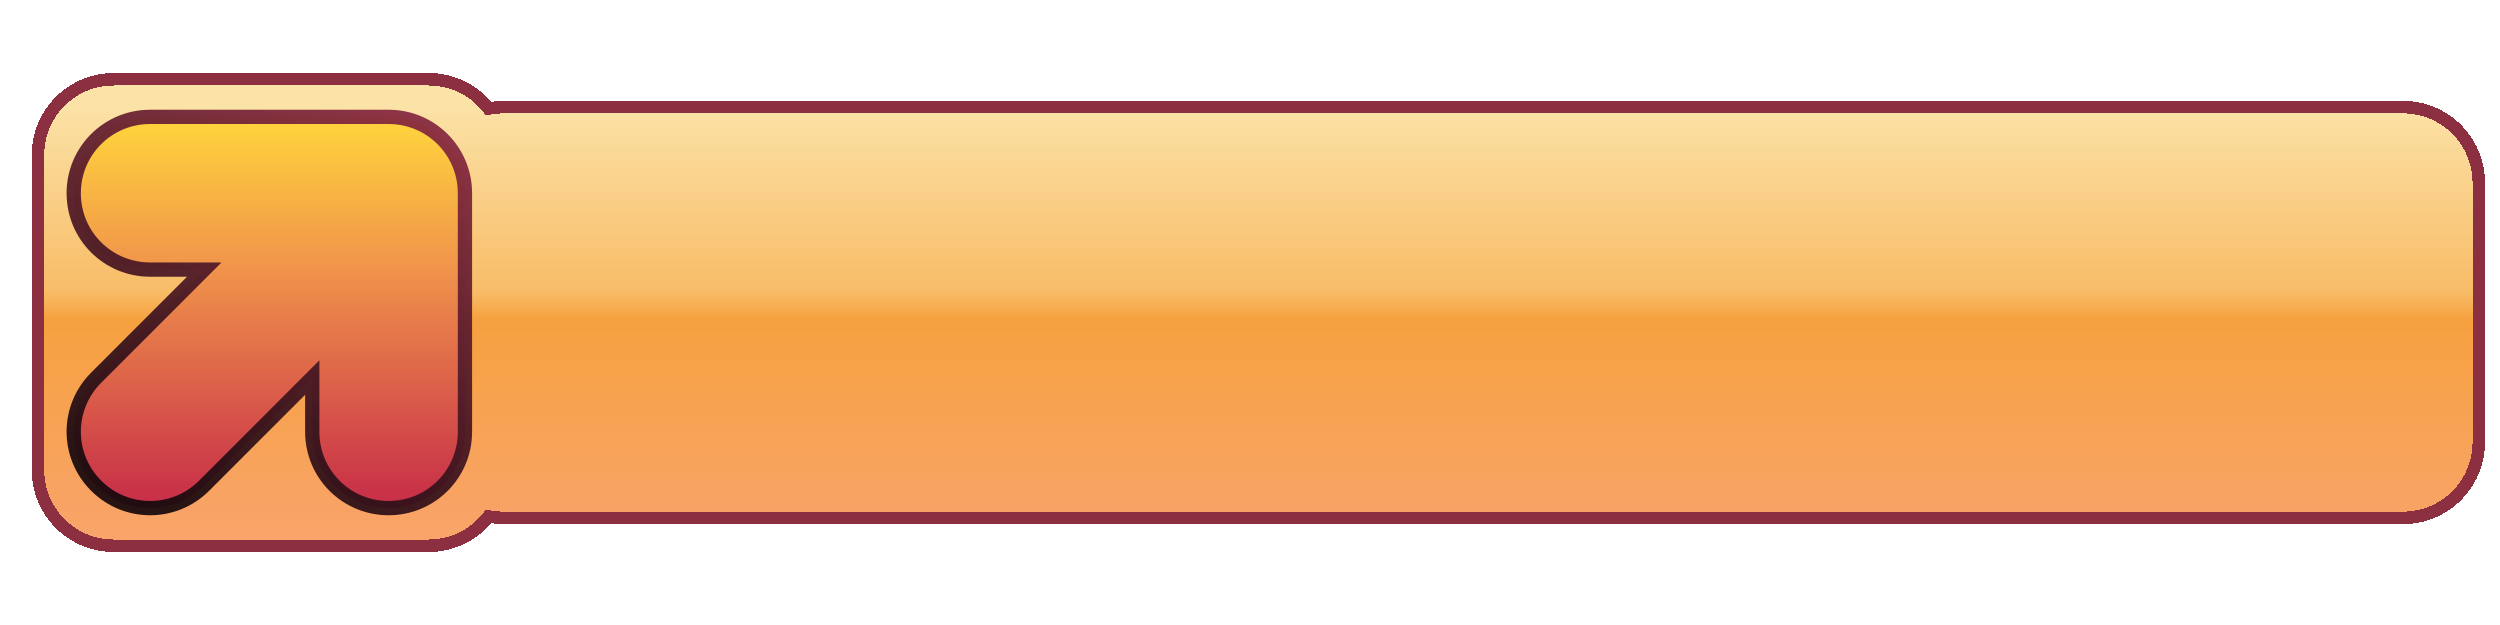
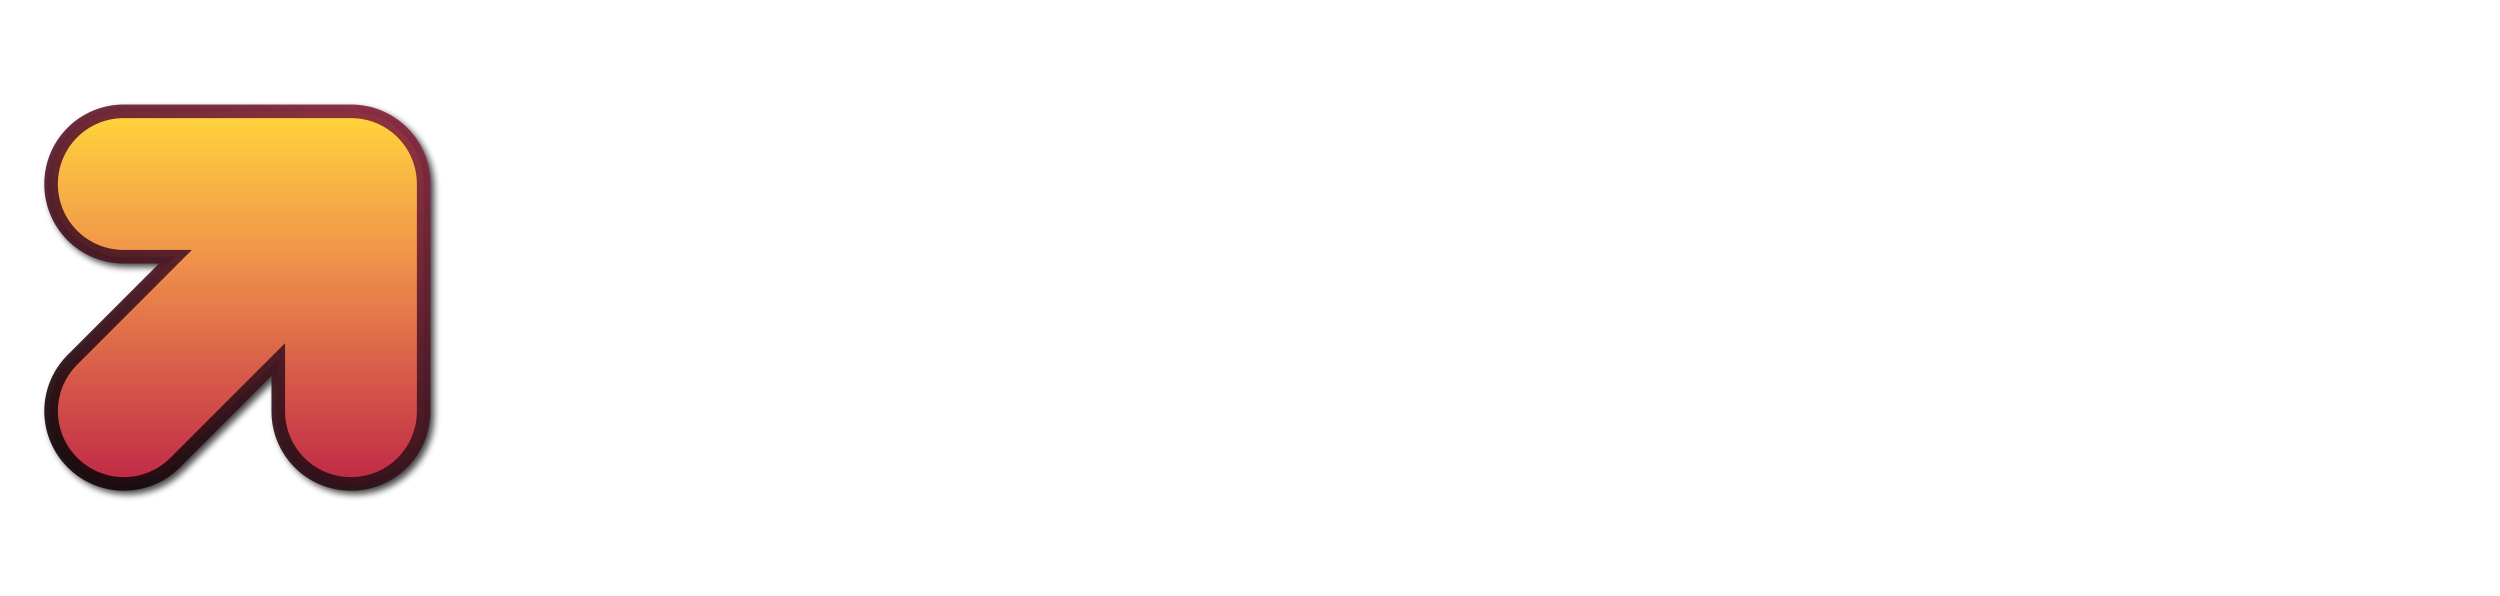
- <svg xmlns="http://www.w3.org/2000/svg" xmlns:xlink="http://www.w3.org/1999/xlink" width="800" height="200" viewBox="0 0 750 187.5" id="svg4996" version="1.1" style="shape-rendering:crispEdges">
+ <svg xmlns="http://www.w3.org/2000/svg" xmlns:xlink="http://www.w3.org/1999/xlink" width="840" height="200" viewBox="0 0 787.5 187.5" id="svg4996" version="1.1" style="shape-rendering:crispEdges">
  <defs id="defs4998">
    <linearGradient id="linearGradient5125">
      <stop style="stop-color:#f9a46d;stop-opacity:1;" offset="0" id="stop5121" />
      <stop id="stop5131" offset="0.521" style="stop-color:#f6a13f;stop-opacity:1" />
      <stop id="stop5129" offset="0.583" style="stop-color:#f8bc67;stop-opacity:1" />
      <stop style="stop-color:#fbe2a6;stop-opacity:1" offset="1" id="stop5123" />
    </linearGradient>
    <linearGradient id="linearGradient6617">
      <stop id="stop6619" offset="0" style="stop-color:#7f224a;stop-opacity:0.988" />
      <stop id="stop6621" offset="1" style="stop-color:#451f1f;stop-opacity:0.973" />
    </linearGradient>
-     <linearGradient xlink:href="#linearGradient6617" id="linearGradient5636" gradientUnits="userSpaceOnUse" x1="143.673" y1="710.017" x2="143.673" y2="813.979" />
-     <linearGradient xlink:href="#linearGradient6617" id="linearGradient5638" gradientUnits="userSpaceOnUse" x1="143.673" y1="710.017" x2="143.673" y2="813.979" />
-     <linearGradient xlink:href="#linearGradient6617" id="linearGradient5640" gradientUnits="userSpaceOnUse" x1="143.673" y1="710.017" x2="143.673" y2="813.979" />
-     <linearGradient xlink:href="#linearGradient6617" id="linearGradient5642" gradientUnits="userSpaceOnUse" x1="143.673" y1="710.017" x2="143.673" y2="813.979" />
-     <linearGradient xlink:href="#linearGradient6617" id="linearGradient5644" gradientUnits="userSpaceOnUse" x1="143.673" y1="710.017" x2="143.673" y2="813.979" />
-     <linearGradient xlink:href="#linearGradient6617" id="linearGradient5646" gradientUnits="userSpaceOnUse" x1="143.673" y1="710.017" x2="143.673" y2="813.979" />
    <linearGradient xlink:href="#linearGradient6617" id="linearGradient5646-9" gradientUnits="userSpaceOnUse" x1="143.673" y1="710.017" x2="143.673" y2="813.979" />
    <linearGradient xlink:href="#linearGradient6617" id="linearGradient5638-3" gradientUnits="userSpaceOnUse" x1="143.673" y1="710.017" x2="143.673" y2="813.979" />
    <linearGradient xlink:href="#linearGradient6617" id="linearGradient5636-8" gradientUnits="userSpaceOnUse" x1="143.673" y1="710.017" x2="143.673" y2="813.979" />
    <linearGradient xlink:href="#linearGradient6617" id="linearGradient5644-0" gradientUnits="userSpaceOnUse" x1="143.673" y1="710.017" x2="143.673" y2="813.979" />
    <linearGradient xlink:href="#linearGradient6617" id="linearGradient5640-2" gradientUnits="userSpaceOnUse" x1="143.673" y1="710.017" x2="143.673" y2="813.979" />
    <linearGradient xlink:href="#linearGradient6617" id="linearGradient5642-6" gradientUnits="userSpaceOnUse" x1="143.673" y1="710.017" x2="143.673" y2="813.979" />
    <linearGradient xlink:href="#linearGradient6617" id="linearGradient5741" gradientUnits="userSpaceOnUse" x1="134.988" y1="-5.892" x2="134.988" y2="98.394" />
-     <linearGradient xlink:href="#linearGradient6617" id="linearGradient5743" gradientUnits="userSpaceOnUse" x1="134.988" y1="-5.892" x2="134.988" y2="98.394" />
-     <linearGradient xlink:href="#linearGradient6617" id="linearGradient5745" gradientUnits="userSpaceOnUse" x1="134.988" y1="-5.892" x2="134.988" y2="98.394" />
    <linearGradient xlink:href="#linearGradient6617" id="linearGradient5747" gradientUnits="userSpaceOnUse" x1="134.988" y1="-5.892" x2="134.988" y2="98.394" />
    <linearGradient xlink:href="#linearGradient6617" id="linearGradient5749" gradientUnits="userSpaceOnUse" x1="134.988" y1="-5.892" x2="134.988" y2="98.394" />
-     <linearGradient xlink:href="#linearGradient6617" id="linearGradient5751" gradientUnits="userSpaceOnUse" x1="134.988" y1="-5.892" x2="134.988" y2="98.394" />
    <linearGradient gradientTransform="matrix(0.2218073,0,0,0.2218073,9.901238,-25.59954)" xlink:href="#linearGradient5999" id="linearGradient4400-8-3-6-3" x1="265.34" y1="685.287" x2="507.907" y2="168.875" gradientUnits="userSpaceOnUse" />
    <linearGradient id="linearGradient5999">
      <stop id="stop6001" offset="0" style="stop-color:#170a0d;stop-opacity:1" />
      <stop id="stop6003" offset="1" style="stop-color:#84283f;stop-opacity:1" />
    </linearGradient>
    <linearGradient xlink:href="#linearGradient5990" id="linearGradient4392-4-3-49" x1="507.907" y1="655.786" x2="507.907" y2="168.875" gradientUnits="userSpaceOnUse" gradientTransform="matrix(0.2218073,0,0,0.2218073,9.901238,-25.59952)" />
    <linearGradient id="linearGradient5990">
      <stop style="stop-color:#c52a47;stop-opacity:0.965" offset="0" id="stop5993" />
      <stop id="stop5995" offset="0.6" style="stop-color:#f0924b;stop-opacity:1" />
      <stop style="stop-color:#ffd53c;stop-opacity:1" offset="1" id="stop5997" />
    </linearGradient>
    <linearGradient xlink:href="#linearGradient6617" id="linearGradient5735" gradientUnits="userSpaceOnUse" x1="134.988" y1="-5.892" x2="134.988" y2="98.394" />
    <linearGradient xlink:href="#linearGradient6617" id="linearGradient5737" gradientUnits="userSpaceOnUse" x1="134.988" y1="-5.892" x2="134.988" y2="98.394" />
    <linearGradient xlink:href="#linearGradient6617" id="linearGradient5739" gradientUnits="userSpaceOnUse" x1="134.988" y1="-5.892" x2="134.988" y2="98.394" />
    <linearGradient xlink:href="#linearGradient5125" id="linearGradient5127" x1="180" y1="176.071" x2="180" y2="34.286" gradientUnits="userSpaceOnUse" />
+     <linearGradient xlink:href="#linearGradient6617" id="linearGradient5208" gradientUnits="userSpaceOnUse" x1="367.87" y1="84.808" x2="367.87" y2="131.635" />
+     <linearGradient xlink:href="#linearGradient6617" id="linearGradient5210" gradientUnits="userSpaceOnUse" x1="367.87" y1="84.808" x2="367.87" y2="131.635" />
+     <linearGradient xlink:href="#linearGradient6617" id="linearGradient5212" gradientUnits="userSpaceOnUse" x1="367.87" y1="84.808" x2="367.87" y2="131.635" />
+     <linearGradient xlink:href="#linearGradient6617" id="linearGradient5214" gradientUnits="userSpaceOnUse" x1="367.87" y1="84.808" x2="367.87" y2="131.635" />
+     <linearGradient xlink:href="#linearGradient6617" id="linearGradient5216" gradientUnits="userSpaceOnUse" x1="367.87" y1="84.808" x2="367.87" y2="131.635" />
+     <linearGradient xlink:href="#linearGradient6617" id="linearGradient5218" gradientUnits="userSpaceOnUse" x1="367.87" y1="84.808" x2="367.87" y2="131.635" />
+     <linearGradient xlink:href="#linearGradient6617" id="linearGradient5208-6" gradientUnits="userSpaceOnUse" x1="367.87" y1="84.808" x2="367.87" y2="131.635" />
+     <linearGradient xlink:href="#linearGradient6617" id="linearGradient5322" gradientUnits="userSpaceOnUse" x1="367.87" y1="84.808" x2="367.87" y2="131.635" />
+     <filter style="color-interpolation-filters:sRGB;" id="filter5596">
+       <feFlood flood-opacity="0.757" flood-color="rgb(0,0,0)" result="flood" id="feFlood5586" />
+       <feComposite in="flood" in2="SourceGraphic" operator="in" result="composite1" id="feComposite5588" />
+       <feGaussianBlur in="composite1" stdDeviation="1" result="blur" id="feGaussianBlur5590" />
+       <feOffset dx="1.1" dy="1.1" result="offset" id="feOffset5592" />
+       <feComposite in="SourceGraphic" in2="offset" operator="over" result="composite2" id="feComposite5594" />
+     </filter>
+     <filter style="color-interpolation-filters:sRGB;" id="filter5608">
+       <feFlood flood-opacity="0.757" flood-color="rgb(0,0,0)" result="flood" id="feFlood5598" />
+       <feComposite in="flood" in2="SourceGraphic" operator="in" result="composite1" id="feComposite5600" />
+       <feGaussianBlur in="composite1" stdDeviation="1" result="blur" id="feGaussianBlur5602" />
+       <feOffset dx="1.1" dy="1.1" result="offset" id="feOffset5604" />
+       <feComposite in="SourceGraphic" in2="offset" operator="over" result="composite2" id="feComposite5606" />
+     </filter>
  </defs>
-   <g id="layer3" style="display:inline">
-     <path style="opacity:1;vector-effect:none;fill:url(#linearGradient5127);fill-opacity:1;stroke:#8c3041;stroke-width:4;stroke-linecap:butt;stroke-linejoin:miter;stroke-miterlimit:4;stroke-dasharray:none;stroke-dashoffset:0;stroke-opacity:1;marker:none" d="M 36.428 25.357 C 22.973 25.357 12.143 36.188 12.143 49.643 L 12.143 150.357 C 12.143 163.812 22.973 174.643 36.428 174.643 L 137.143 174.643 C 144.971 174.643 151.906 170.971 156.342 165.254 C 157.871 165.553 159.453 165.715 161.072 165.715 L 768.928 165.715 C 782.382 165.715 793.215 154.882 793.215 141.428 L 793.215 58.572 C 793.215 45.118 782.382 34.285 768.928 34.285 L 161.072 34.285 C 159.453 34.285 157.871 34.447 156.342 34.746 C 151.906 29.029 144.971 25.357 137.143 25.357 L 36.428 25.357 z " transform="scale(0.9375)" id="rect5100" />
-   </g>
+   <g id="layer3" style="display:inline" />
  <g id="layer1" transform="translate(0,-864.8622)" style="display:inline">
-     <g id="g5733" transform="matrix(1.030539,0,0,1.030539,-1.7801,-60.97052)">
-       <flowRoot transform="translate(164.5922,935.2184)" style="color:#000000;font-style:normal;font-variant:normal;font-weight:normal;font-stretch:normal;line-height:0.01%;font-family:'Eligible Sans';-inkscape-font-specification:'Eligible Sans';letter-spacing:-0.009px;word-spacing:0px;clip-rule:nonzero;display:inline;overflow:visible;visibility:visible;opacity:1;isolation:auto;mix-blend-mode:normal;color-interpolation:sRGB;color-interpolation-filters:linearRGB;solid-color:#000000;solid-opacity:1;fill:url(#linearGradient5739);fill-opacity:1;fill-rule:nonzero;stroke:none;stroke-width:1.196px;stroke-linecap:butt;stroke-linejoin:miter;stroke-miterlimit:4;stroke-dasharray:none;stroke-dashoffset:0;stroke-opacity:1;color-rendering:auto;image-rendering:auto;shape-rendering:auto;text-rendering:auto;enable-background:accumulate" id="flowRoot4136-4" xml:space="preserve">
-         <flowRegion style="fill:url(#linearGradient5745);fill-opacity:1" id="flowRegion4138-4">
-           <rect style="color:#000000;letter-spacing:-0.009px;clip-rule:nonzero;display:inline;overflow:visible;visibility:visible;isolation:auto;mix-blend-mode:normal;color-interpolation:sRGB;color-interpolation-filters:linearRGB;solid-color:#000000;solid-opacity:1;fill:url(#linearGradient5743);fill-opacity:1;fill-rule:nonzero;stroke:none;stroke-width:1.196px;stroke-linecap:butt;stroke-linejoin:miter;stroke-miterlimit:4;stroke-dasharray:none;stroke-dashoffset:0;stroke-opacity:1;color-rendering:auto;image-rendering:auto;shape-rendering:auto;text-rendering:auto;enable-background:accumulate" y="-9.921" x="-6.363" height="249.354" width="883.397" id="rect4140-5" />
+     <g id="g5334">
+       <flowRoot transform="matrix(1.544417,0,0,1.544417,-116.668,796.282)" style="font-style:normal;font-weight:normal;font-size:40px;line-height:1.25;font-family:sans-serif;letter-spacing:0px;word-spacing:0px;opacity:1;vector-effect:none;fill:url(#linearGradient5208);fill-opacity:1;stroke:#521c26;stroke-width:0.798px;stroke-linecap:butt;stroke-linejoin:miter;stroke-miterlimit:4;stroke-dasharray:none;stroke-dashoffset:0;stroke-opacity:1;filter:url(#filter5608)" id="flowRoot5107" xml:space="preserve">
+         <flowRegion style="vector-effect:none;fill:url(#linearGradient5212);fill-opacity:1;stroke:#521c26;stroke-width:0.798px;stroke-linecap:butt;stroke-linejoin:miter;stroke-miterlimit:4;stroke-dasharray:none;stroke-dashoffset:0;stroke-opacity:1" id="flowRegion5109">
+           <rect style="vector-effect:none;fill:url(#linearGradient5210);fill-opacity:1;stroke:#521c26;stroke-width:0.798px;stroke-linecap:butt;stroke-linejoin:miter;stroke-miterlimit:4;stroke-dasharray:none;stroke-dashoffset:0;stroke-opacity:1" y="61.429" x="171.429" height="114.286" width="655" id="rect5111" />
        </flowRegion>
-         <flowPara style="color:#000000;font-style:normal;font-variant:normal;font-weight:bold;font-stretch:normal;font-size:134.268px;line-height:1.25;font-family:'Zeroes 3';-inkscape-font-specification:'Zeroes 3 Bold';letter-spacing:-7.537px;clip-rule:nonzero;display:inline;overflow:visible;visibility:visible;isolation:auto;mix-blend-mode:normal;color-interpolation:sRGB;color-interpolation-filters:linearRGB;solid-color:#000000;solid-opacity:1;fill:url(#linearGradient5751);fill-opacity:1;fill-rule:nonzero;stroke:none;stroke-width:1.196px;stroke-linecap:butt;stroke-linejoin:miter;stroke-miterlimit:4;stroke-dasharray:none;stroke-dashoffset:0;stroke-opacity:1;color-rendering:auto;image-rendering:auto;shape-rendering:auto;text-rendering:auto;enable-background:accumulate" id="flowPara4142-31">
-           <flowSpan id="flowSpan4185-3" style="color:#000000;font-style:normal;font-variant:normal;font-weight:bold;font-stretch:normal;font-size:127.741px;font-family:'Zeroes 3';-inkscape-font-specification:'Zeroes 3 Bold';letter-spacing:-7.537px;clip-rule:nonzero;display:inline;overflow:visible;visibility:visible;isolation:auto;mix-blend-mode:normal;color-interpolation:sRGB;color-interpolation-filters:linearRGB;solid-color:#000000;solid-opacity:1;fill:url(#linearGradient5735);fill-opacity:1;fill-rule:nonzero;stroke:none;stroke-width:1.196px;stroke-linecap:butt;stroke-linejoin:miter;stroke-miterlimit:4;stroke-dasharray:none;stroke-dashoffset:0;stroke-opacity:1;color-rendering:auto;image-rendering:auto;shape-rendering:auto;text-rendering:auto;enable-background:accumulate">S</flowSpan>
-           <flowSpan id="flowSpan4144-2" style="color:#000000;font-style:normal;font-variant:normal;font-weight:bold;font-stretch:normal;font-size:111.89px;font-family:'Zeroes 3';-inkscape-font-specification:'Zeroes 3 Bold';letter-spacing:-7.537px;clip-rule:nonzero;display:inline;overflow:visible;visibility:visible;isolation:auto;mix-blend-mode:normal;color-interpolation:sRGB;color-interpolation-filters:linearRGB;solid-color:#000000;solid-opacity:1;fill:url(#linearGradient5737);fill-opacity:1;fill-rule:nonzero;stroke:none;stroke-width:1.196px;stroke-linecap:butt;stroke-linejoin:miter;stroke-miterlimit:4;stroke-dasharray:none;stroke-dashoffset:0;stroke-opacity:1;color-rendering:auto;image-rendering:auto;shape-rendering:auto;text-rendering:auto;enable-background:accumulate">TEP</flowSpan>
-         </flowPara>
-       </flowRoot>
-       <flowRoot transform="matrix(0.9420806,0,0,0.9420806,381.3665,265.5226)" style="color:#000000;font-style:normal;font-variant:normal;font-weight:normal;font-stretch:normal;line-height:0.01%;font-family:'Eligible Sans';-inkscape-font-specification:'Eligible Sans';letter-spacing:-0.01px;word-spacing:0px;clip-rule:nonzero;display:inline;overflow:visible;visibility:visible;opacity:1;isolation:auto;mix-blend-mode:normal;color-interpolation:sRGB;color-interpolation-filters:linearRGB;solid-color:#000000;solid-opacity:1;fill:url(#linearGradient5646);fill-opacity:1;fill-rule:nonzero;stroke:none;stroke-width:1.27px;stroke-linecap:butt;stroke-linejoin:miter;stroke-miterlimit:4;stroke-dasharray:none;stroke-dashoffset:0;stroke-opacity:1;color-rendering:auto;image-rendering:auto;shape-rendering:auto;text-rendering:auto;enable-background:accumulate" id="flowRoot4136-4-4" xml:space="preserve">
-         <flowRegion style="fill:url(#linearGradient5638);fill-opacity:1" id="flowRegion4138-4-1">
-           <rect style="color:#000000;letter-spacing:-0.01px;clip-rule:nonzero;display:inline;overflow:visible;visibility:visible;isolation:auto;mix-blend-mode:normal;color-interpolation:sRGB;color-interpolation-filters:linearRGB;solid-color:#000000;solid-opacity:1;fill:url(#linearGradient5636);fill-opacity:1;fill-rule:nonzero;stroke:none;stroke-width:1.27px;stroke-linecap:butt;stroke-linejoin:miter;stroke-miterlimit:4;stroke-dasharray:none;stroke-dashoffset:0;stroke-opacity:1;color-rendering:auto;image-rendering:auto;shape-rendering:auto;text-rendering:auto;enable-background:accumulate" y="699.542" x="16.664" height="264.685" width="937.708" id="rect4140-5-5" />
-         </flowRegion>
-         <flowPara style="color:#000000;font-style:normal;font-variant:normal;font-weight:bold;font-stretch:normal;font-size:142.523px;line-height:1.25;font-family:'Zeroes 3';-inkscape-font-specification:'Zeroes 3 Bold';letter-spacing:-8px;clip-rule:nonzero;display:inline;overflow:visible;visibility:visible;isolation:auto;mix-blend-mode:normal;color-interpolation:sRGB;color-interpolation-filters:linearRGB;solid-color:#000000;solid-opacity:1;fill:url(#linearGradient5644);fill-opacity:1;fill-rule:nonzero;stroke:none;stroke-width:1.27px;stroke-linecap:butt;stroke-linejoin:miter;stroke-miterlimit:4;stroke-dasharray:none;stroke-dashoffset:0;stroke-opacity:1;color-rendering:auto;image-rendering:auto;shape-rendering:auto;text-rendering:auto;enable-background:accumulate" id="flowPara4142-31-9">
-           <flowSpan id="flowSpan4185-3-3" style="color:#000000;font-style:normal;font-variant:normal;font-weight:bold;font-stretch:normal;font-size:135.594px;font-family:'Zeroes 3';-inkscape-font-specification:'Zeroes 3 Bold';letter-spacing:-8px;clip-rule:nonzero;display:inline;overflow:visible;visibility:visible;isolation:auto;mix-blend-mode:normal;color-interpolation:sRGB;color-interpolation-filters:linearRGB;solid-color:#000000;solid-opacity:1;fill:url(#linearGradient5640);fill-opacity:1;fill-rule:nonzero;stroke:none;stroke-width:1.27px;stroke-linecap:butt;stroke-linejoin:miter;stroke-miterlimit:4;stroke-dasharray:none;stroke-dashoffset:0;stroke-opacity:1;color-rendering:auto;image-rendering:auto;shape-rendering:auto;text-rendering:auto;enable-background:accumulate">M</flowSpan>
-           <flowSpan id="flowSpan4144-2-0" style="color:#000000;font-style:normal;font-variant:normal;font-weight:bold;font-stretch:normal;font-size:118.769px;font-family:'Zeroes 3';-inkscape-font-specification:'Zeroes 3 Bold';letter-spacing:-8px;clip-rule:nonzero;display:inline;overflow:visible;visibility:visible;isolation:auto;mix-blend-mode:normal;color-interpolation:sRGB;color-interpolation-filters:linearRGB;solid-color:#000000;solid-opacity:1;fill:url(#linearGradient5642);fill-opacity:1;fill-rule:nonzero;stroke:none;stroke-width:1.27px;stroke-linecap:butt;stroke-linejoin:miter;stroke-miterlimit:4;stroke-dasharray:none;stroke-dashoffset:0;stroke-opacity:1;color-rendering:auto;image-rendering:auto;shape-rendering:auto;text-rendering:auto;enable-background:accumulate">ANIA</flowSpan>
+         <flowPara style="font-style:normal;font-variant:normal;font-weight:normal;font-stretch:normal;font-size:74.667px;font-family:Xolonium;-inkscape-font-specification:Xolonium;letter-spacing:-1.973px;vector-effect:none;fill:url(#linearGradient5218);fill-opacity:1;stroke:#521c26;stroke-width:0.798px;stroke-linecap:butt;stroke-linejoin:miter;stroke-miterlimit:4;stroke-dasharray:none;stroke-dashoffset:0;stroke-opacity:1" id="flowPara5113">S<flowSpan id="flowSpan5115" style="font-style:normal;font-variant:normal;font-weight:normal;font-stretch:normal;font-size:58.274px;font-family:Xolonium;-inkscape-font-specification:Xolonium;letter-spacing:-1.973px;vector-effect:none;fill:url(#linearGradient5214);fill-opacity:1;stroke:#521c26;stroke-width:0.798px;stroke-linecap:butt;stroke-linejoin:miter;stroke-miterlimit:4;stroke-dasharray:none;stroke-dashoffset:0;stroke-opacity:1">TEP</flowSpan>M<flowSpan id="flowSpan5119" style="font-style:normal;font-variant:normal;font-weight:normal;font-stretch:normal;font-size:58.274px;font-family:Xolonium;-inkscape-font-specification:Xolonium;letter-spacing:-1.973px;vector-effect:none;fill:url(#linearGradient5216);fill-opacity:1;stroke:#521c26;stroke-width:0.798px;stroke-linecap:butt;stroke-linejoin:miter;stroke-miterlimit:4;stroke-dasharray:none;stroke-dashoffset:0;stroke-opacity:1">ANIA</flowSpan>
        </flowPara>
      </flowRoot>
    </g>
  </g>
  <g id="layer2" transform="translate(0,59.49999)" style="display:inline">
-     <g id="g5719" transform="matrix(1.072849,0,0,1.072849,-14.03167,-36.97953)">
+     <g id="g5719" transform="matrix(1.072849,0,0,1.072849,-20.05435,-36.97953)" style="filter:url(#filter5596)">
      <path id="rect4147-9-1-1-8" d="m 55.042,11.694 c -11.827,0 -21.349,9.522 -21.349,21.349 0,11.827 9.522,21.349 21.349,21.349 h 15.16 L 39.966,84.628 c -8.363,8.363 -8.363,21.829 0,30.192 8.363,8.363 21.829,8.363 30.192,0 l 30.236,-30.236 v 15.16 c 0,11.827 9.522,21.349 21.349,21.349 11.827,0 21.349,-9.522 21.349,-21.349 V 33.043 c 0,-11.827 -9.522,-21.349 -21.349,-21.349 z" style="color:#000000;clip-rule:nonzero;display:inline;overflow:visible;visibility:visible;opacity:1;isolation:auto;mix-blend-mode:normal;color-interpolation:sRGB;color-interpolation-filters:linearRGB;solid-color:#000000;solid-opacity:1;fill:url(#linearGradient4392-4-3-49);fill-opacity:1;fill-rule:evenodd;stroke:none;stroke-width:8.626;stroke-linecap:butt;stroke-linejoin:miter;stroke-miterlimit:4;stroke-dasharray:none;stroke-dashoffset:0;stroke-opacity:0.937;marker:none;color-rendering:auto;image-rendering:auto;shape-rendering:auto;text-rendering:auto;enable-background:accumulate" />
      <path id="rect4147-9-4-8-4-8" d="m 55.042,11.694 c -11.827,0 -21.349,9.522 -21.349,21.349 0,11.827 9.522,21.349 21.349,21.349 h 15.16 L 39.966,84.628 c -8.363,8.363 -8.363,21.829 0,30.192 8.363,8.363 21.829,8.363 30.192,0 l 30.236,-30.236 v 15.16 c 0,11.827 9.522,21.349 21.349,21.349 11.827,0 21.349,-9.522 21.349,-21.349 V 33.043 c 0,-11.827 -9.522,-21.349 -21.349,-21.349 z" style="color:#000000;clip-rule:nonzero;display:inline;overflow:visible;visibility:visible;opacity:1;isolation:auto;mix-blend-mode:normal;color-interpolation:sRGB;color-interpolation-filters:linearRGB;solid-color:#000000;solid-opacity:1;fill:none;fill-opacity:1;fill-rule:evenodd;stroke:url(#linearGradient4400-8-3-6-3);stroke-width:3.993;stroke-linecap:butt;stroke-linejoin:miter;stroke-miterlimit:4;stroke-dasharray:none;stroke-dashoffset:0;stroke-opacity:0.937;marker:none;color-rendering:auto;image-rendering:auto;shape-rendering:auto;text-rendering:auto;enable-background:accumulate" />
    </g>
  </g>
</svg>
